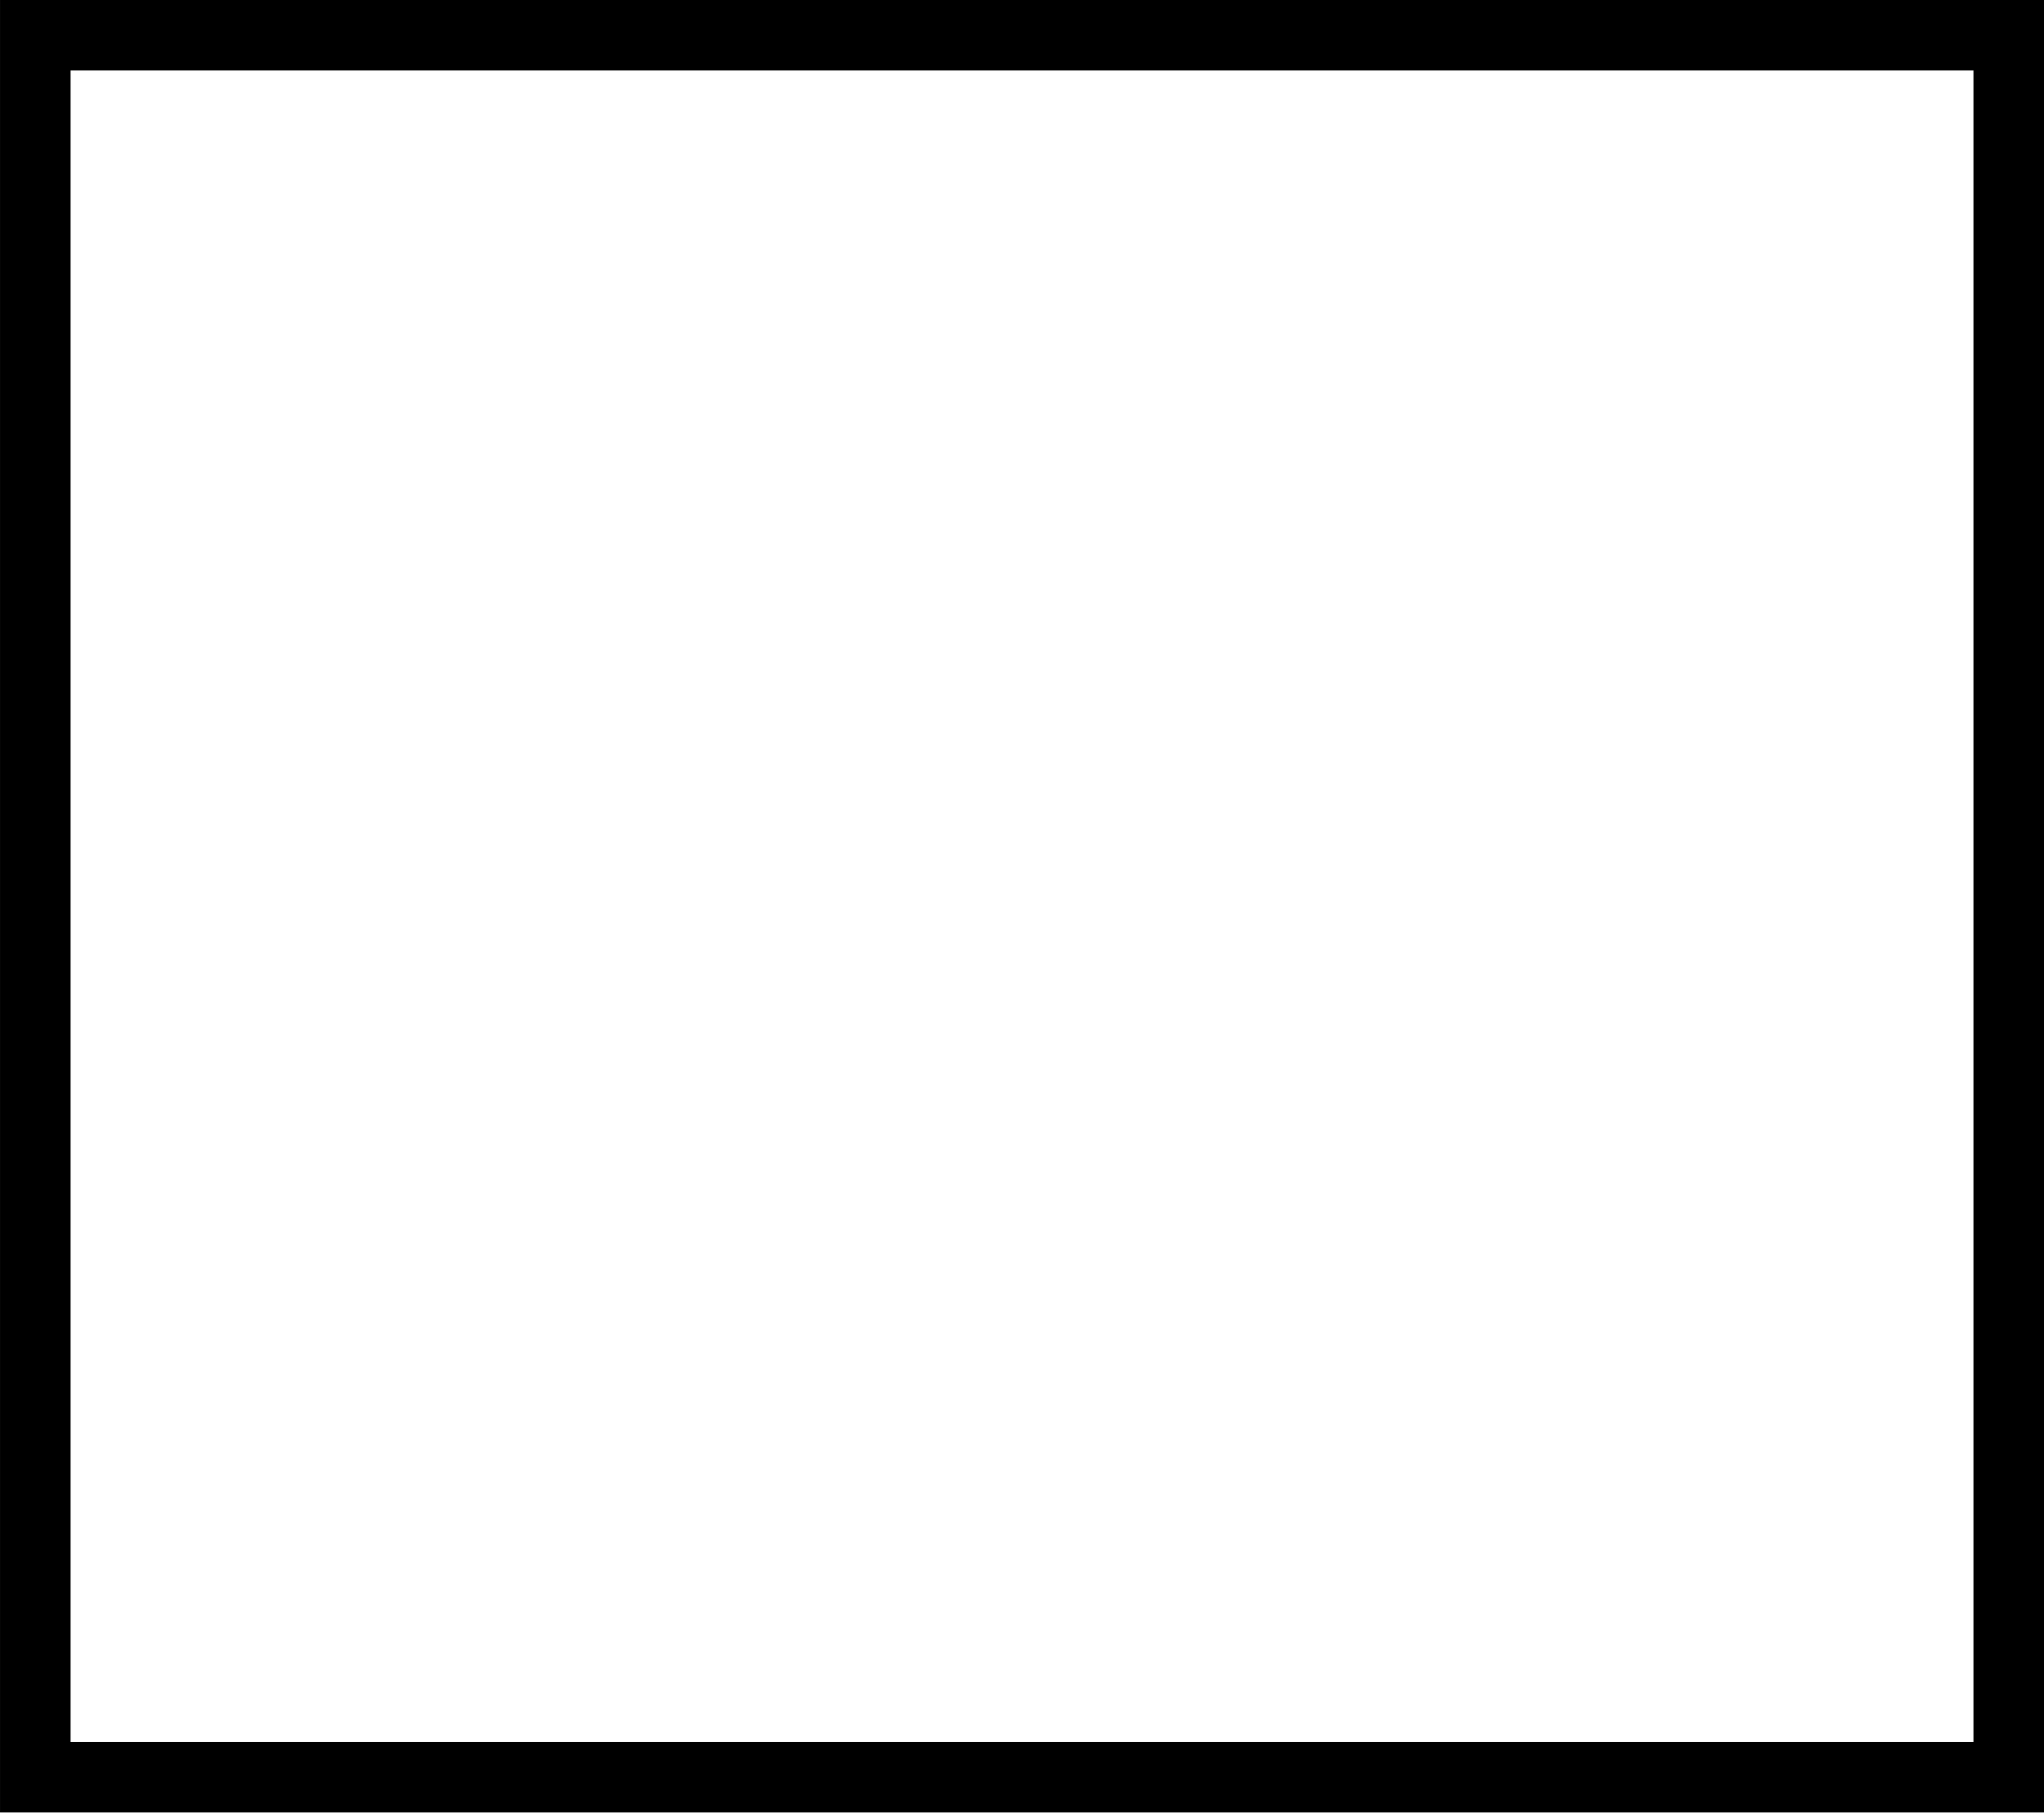
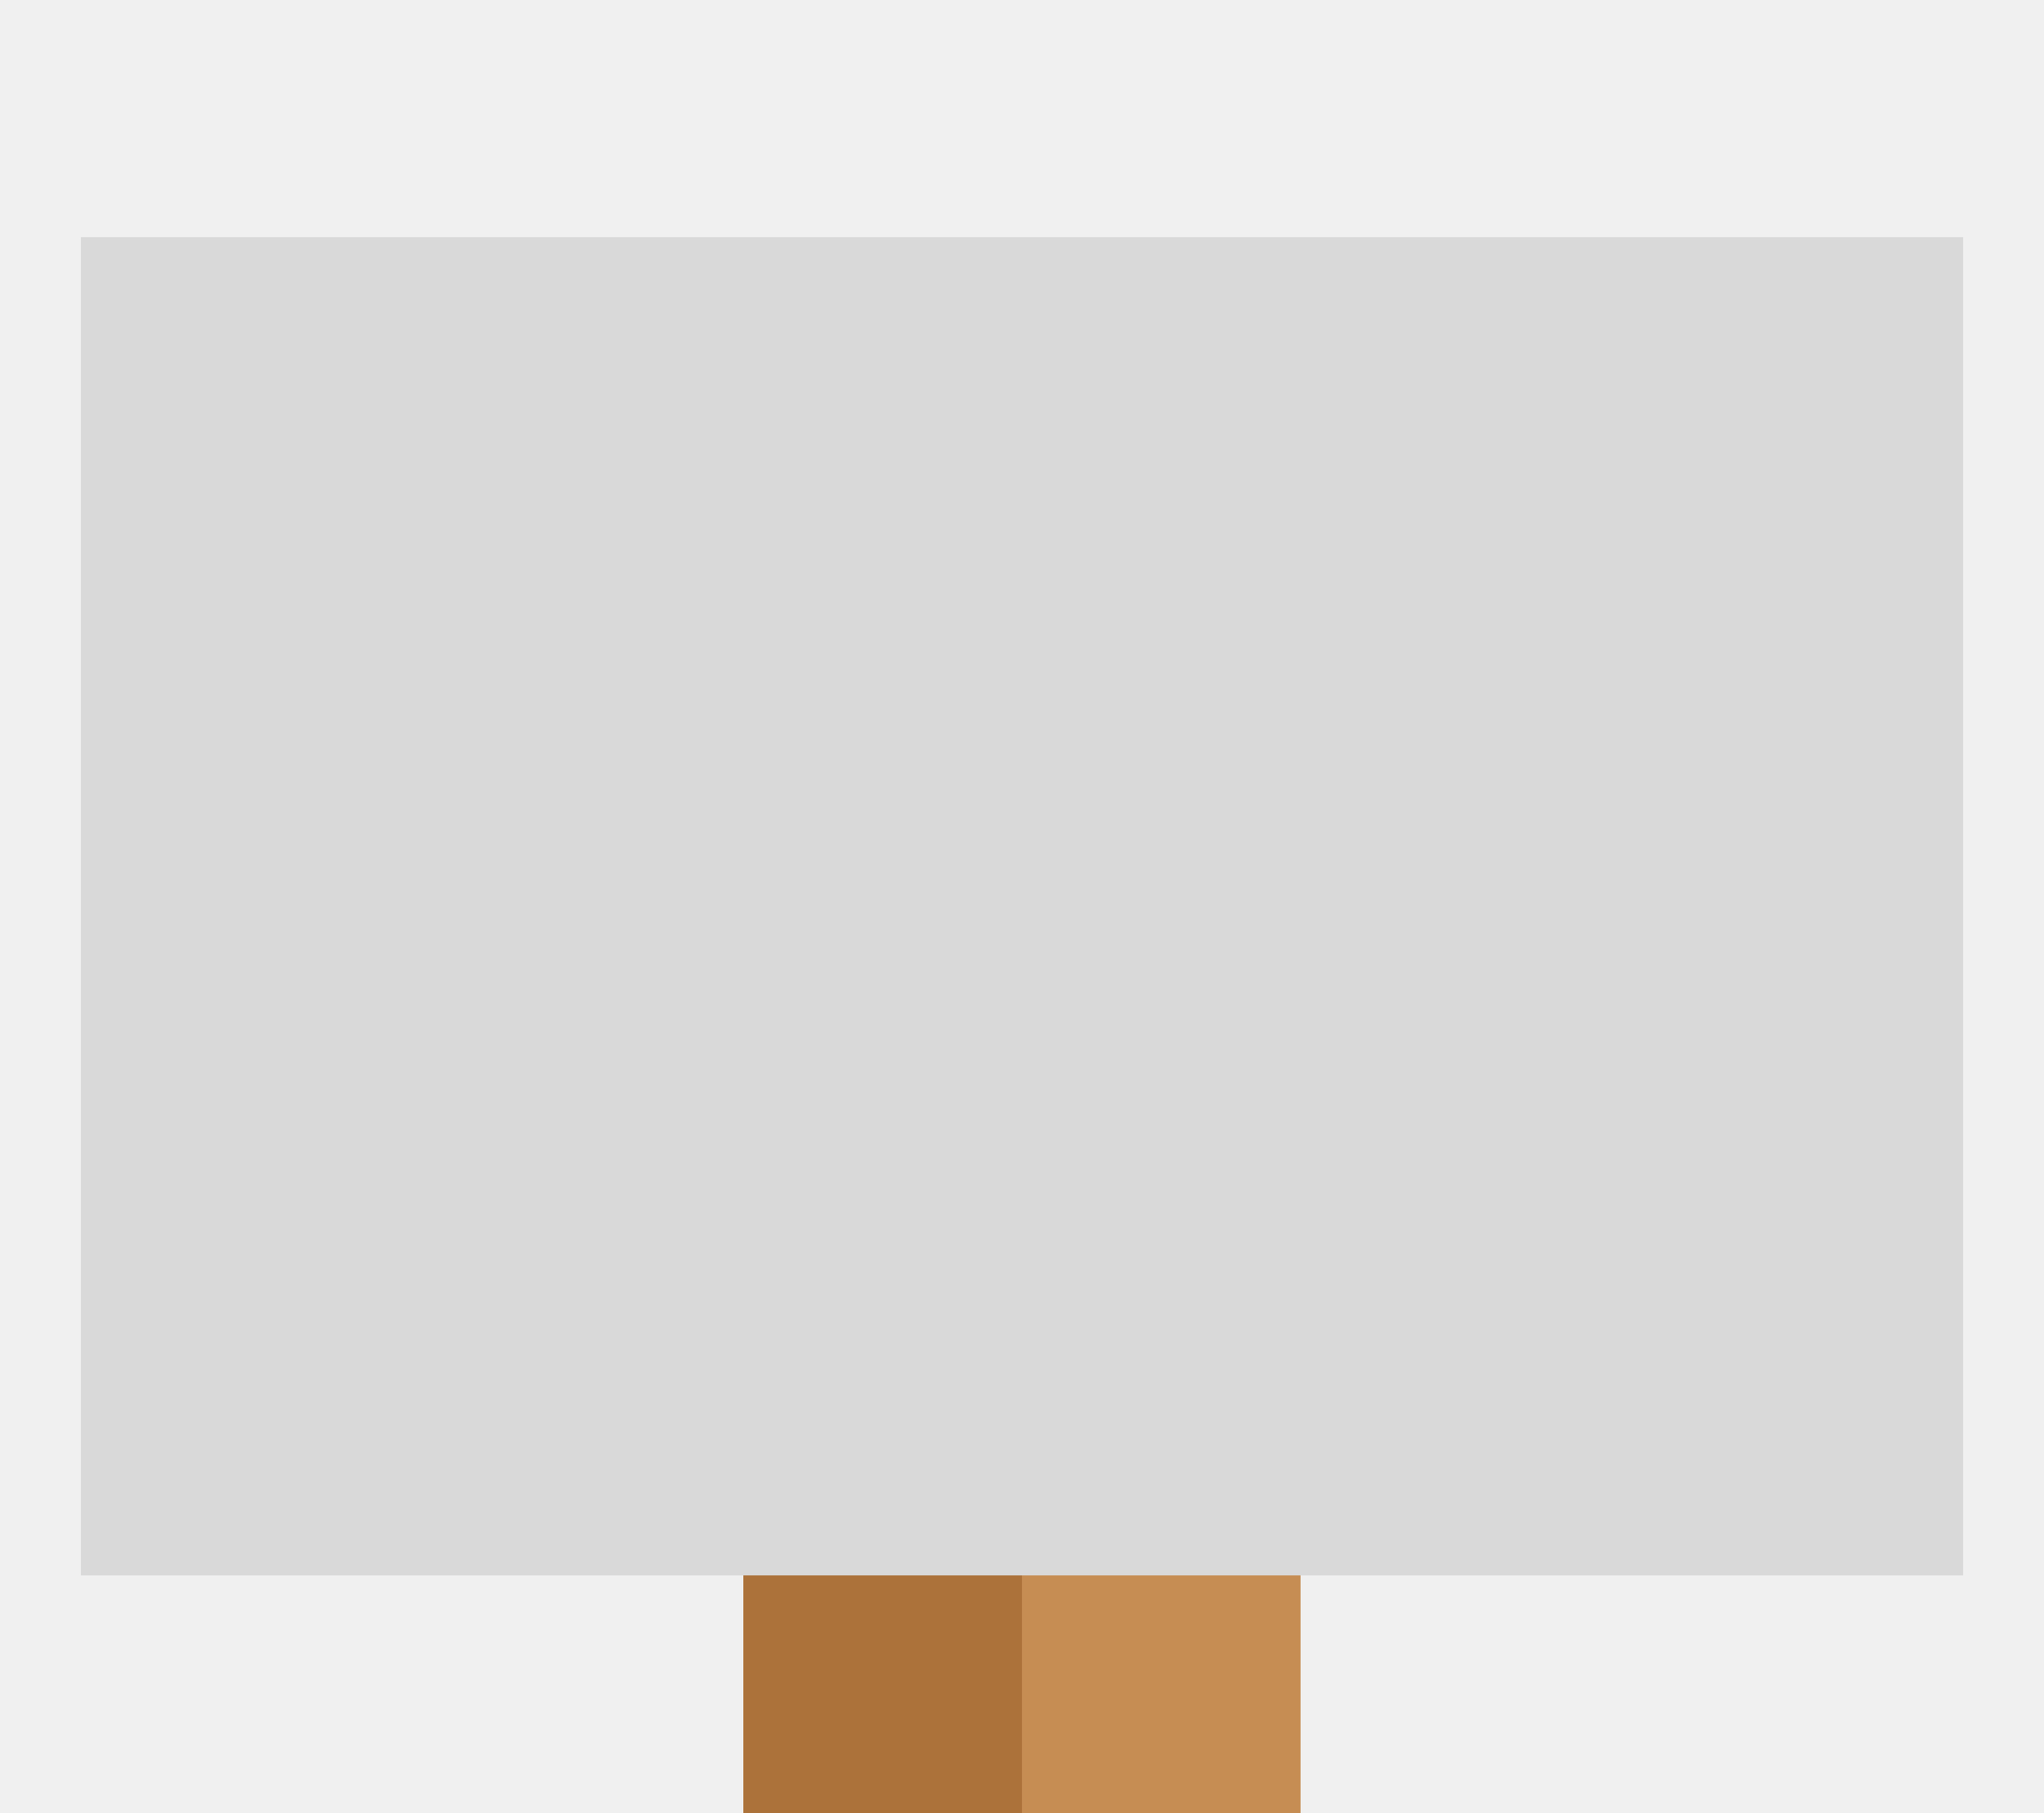
<svg xmlns="http://www.w3.org/2000/svg" width="14.481mm" height="12.844mm" viewBox="0 0 14.481 12.844" version="1.1" id="svg5">
  <defs id="defs2" />
  <g id="layer1" transform="translate(-12.07987,-49.50936)">
-     <rect style="fill:#ffffff;fill-rule:evenodd;stroke:#000000;stroke-width:1;stroke-dasharray:none;paint-order:markers stroke fill;fill-opacity:1" id="rect9799" width="13.481" height="11.844" x="12.58" y="50.009" />
+     <rect style="fill:#c68d53;fill-opacity:1;fill-rule:evenodd;stroke:none;stroke-width:0.218;stroke-dasharray:none;paint-order:markers stroke fill" id="rect9799-2-5" width="3.947" height="1.915" x="17.347" y="60.468" />
+     <rect style="display:inline;fill:#ac723a;fill-opacity:1;fill-rule:evenodd;stroke:none;stroke-width:0.154;stroke-dasharray:none;paint-order:markers stroke fill" id="rect9799-2" width="1.973" height="1.915" x="17.347" y="60.468" />
+     <rect style="display:inline;fill:#d9d9d9;fill-opacity:1;fill-rule:evenodd;stroke:none;stroke-width:0.89;stroke-dasharray:none;stroke-opacity:1;paint-order:markers stroke fill" id="rect9799" width="13.335" height="9.483" x="12.653" y="51.19" />
+     <path style="display:none;fill:none;fill-opacity:1;fill-rule:evenodd;stroke:#ffffff;stroke-width:0.5;stroke-dasharray:none;stroke-opacity:1;paint-order:markers stroke fill" d="m 12.653,51.19 h 13.335 v 9.483 H 12.653 V 51.19" id="path33864" />
  </g>
</svg>
